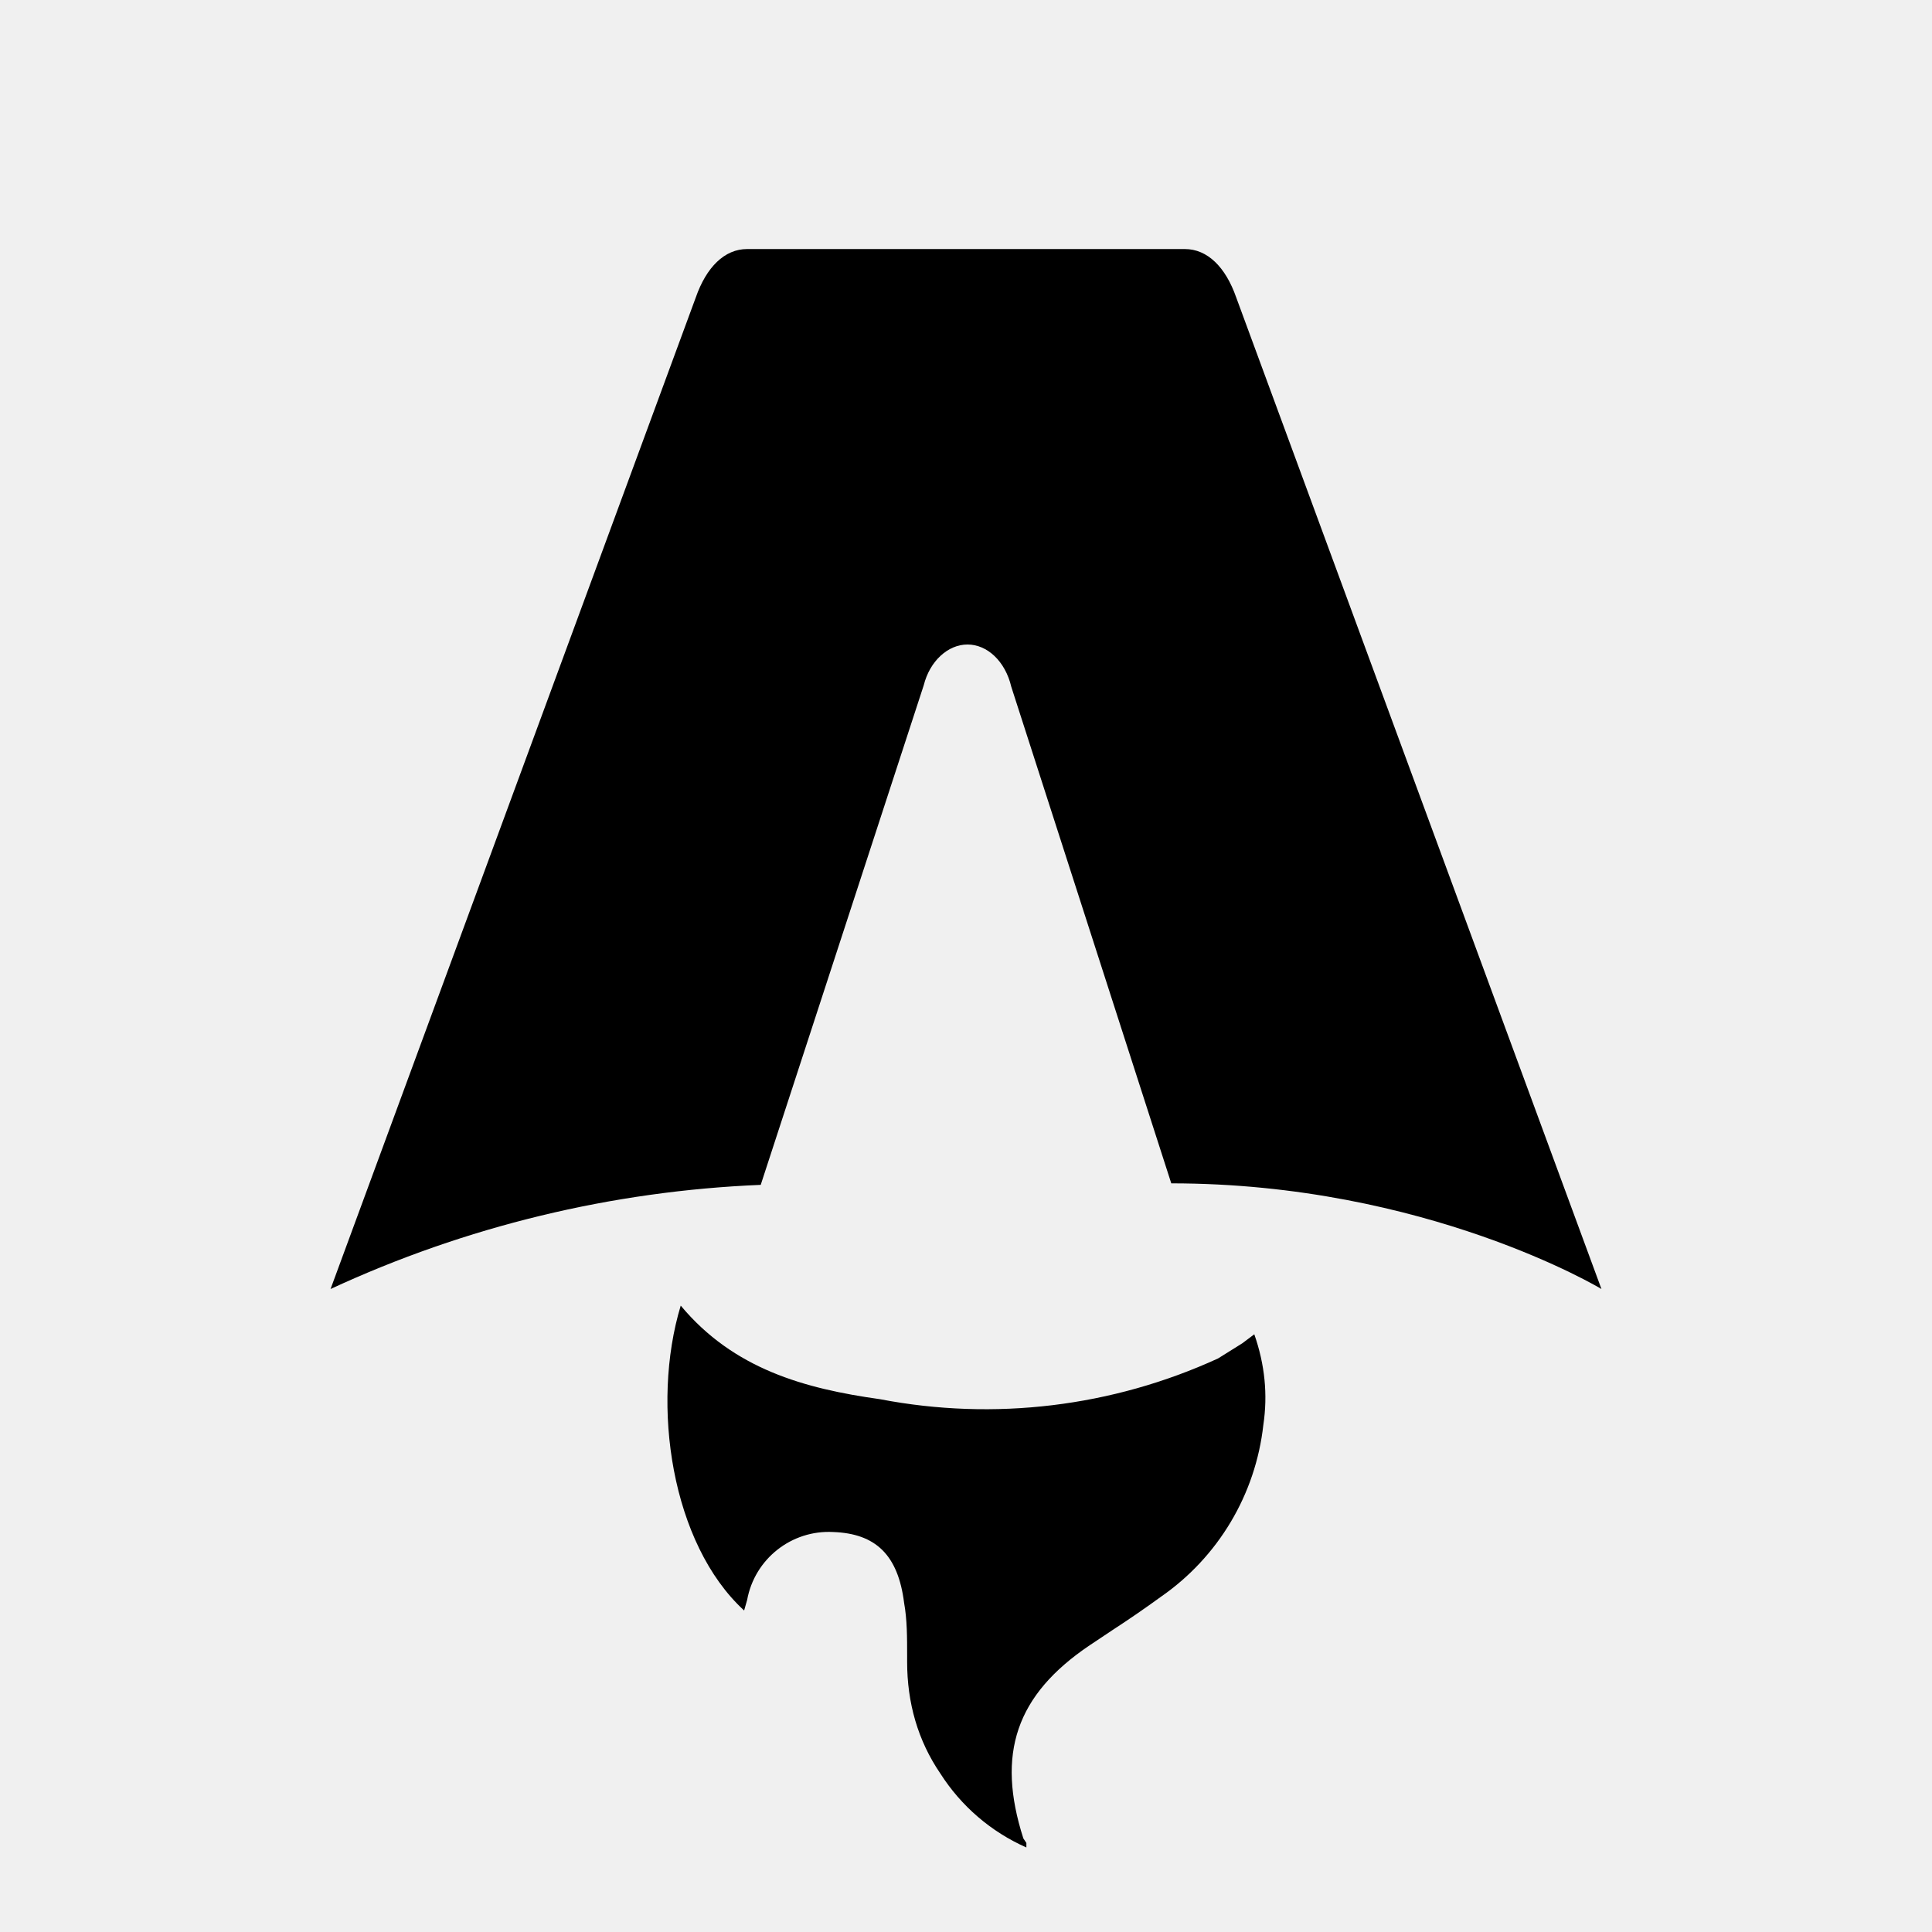
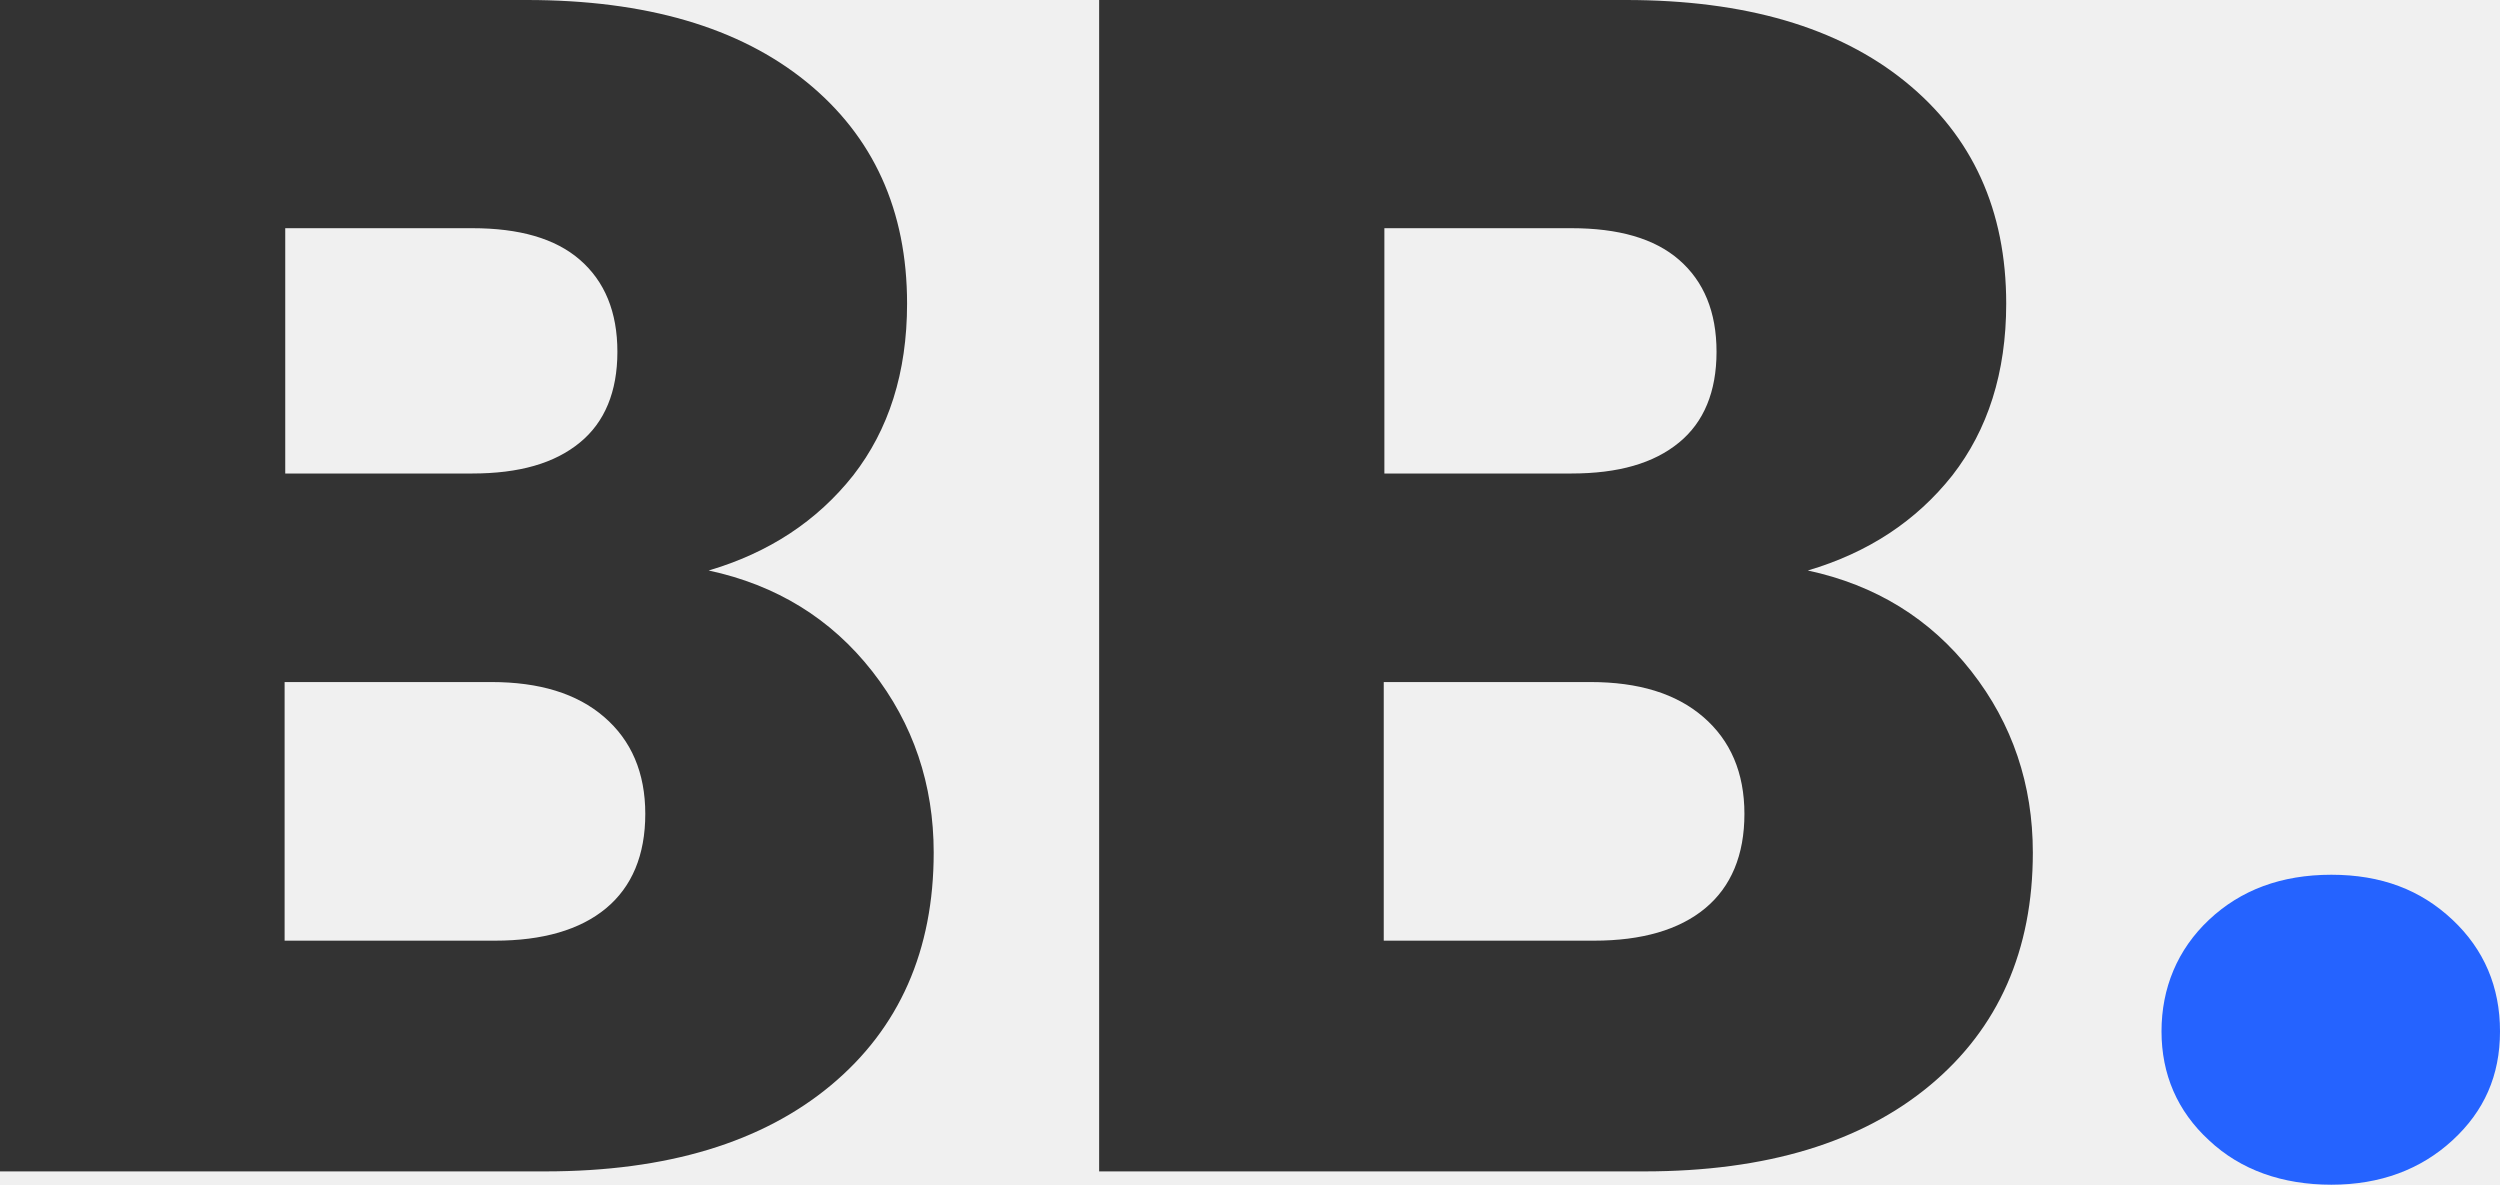
- <svg xmlns="http://www.w3.org/2000/svg" fill="none" viewBox="0 0 128 128">
-   <path d="M50.4 78.5a75.1 75.1 0 0 0-28.5 6.9l24.2-65.7c.7-2 1.9-3.2 3.4-3.2h29c1.5 0 2.7 1.2 3.4 3.2l24.2 65.7s-11.6-7-28.5-7L67 45.5c-.4-1.7-1.6-2.8-2.9-2.8-1.3 0-2.5 1.1-2.9 2.7L50.4 78.5Zm-1.1 28.2Zm-4.2-20.2c-2 6.6-.6 15.8 4.2 20.2a17.5 17.5 0 0 1 .2-.7 5.5 5.5 0 0 1 5.7-4.5c2.8.1 4.3 1.5 4.7 4.7.2 1.1.2 2.3.2 3.5v.4c0 2.7.7 5.2 2.2 7.4a13 13 0 0 0 5.7 4.9v-.3l-.2-.3c-1.8-5.6-.5-9.5 4.4-12.8l1.5-1a73 73 0 0 0 3.2-2.2 16 16 0 0 0 6.8-11.4c.3-2 .1-4-.6-6l-.8.6-1.6 1a37 37 0 0 1-22.4 2.7c-5-.7-9.7-2-13.2-6.2Z" />
-   <style>
-         path { fill: #000; }
-         @media (prefers-color-scheme: dark) {
-             path { fill: #FFF; }
-         }
+ <svg xmlns="http://www.w3.org/2000/svg" id="Layer_2" data-name="Layer 2" viewBox="0 0 39.44 18.68">
+   <defs>
+     <style>
+       .cls-1 {
+         fill: #333;
+       }
+ 
+       .cls-2 {
+         fill: #2563ff;
+       }
    </style>
+   </defs>
+   <g id="Layer_1-2" data-name="Layer 1">
+     <g>
+       <path class="cls-1" d="M13.76,10.59c.65.83.97,1.79.97,2.86,0,1.54-.54,2.77-1.62,3.67-1.08.9-2.58,1.36-4.51,1.36H0V0h8.31c1.88,0,3.35.43,4.41,1.29,1.06.86,1.59,2.03,1.59,3.5,0,1.09-.29,1.99-.85,2.71-.57.72-1.33,1.22-2.28,1.5,1.07.23,1.93.76,2.58,1.59ZM4.5,7.47h2.95c.74,0,1.3-.16,1.7-.49.39-.32.59-.8.59-1.43s-.2-1.11-.59-1.45-.96-.5-1.7-.5h-2.95v3.87ZM9.56,14.33c.41-.34.62-.84.62-1.49s-.22-1.16-.65-1.53-1.02-.55-1.78-.55h-3.26v4.08h3.32c.75,0,1.34-.17,1.75-.51Z" />
+       <path class="cls-1" d="M31.1,10.59c.65.83.97,1.79.97,2.86,0,1.54-.54,2.77-1.62,3.67-1.08.9-2.58,1.36-4.51,1.36h-8.6V0h8.31c1.88,0,3.35.43,4.41,1.29,1.06.86,1.59,2.03,1.59,3.5,0,1.09-.29,1.99-.85,2.71-.57.72-1.33,1.22-2.28,1.5,1.07.23,1.93.76,2.58,1.59ZM21.84,7.47h2.95c.74,0,1.3-.16,1.7-.49.39-.32.59-.8.59-1.43s-.2-1.11-.59-1.45-.96-.5-1.7-.5h-2.95v3.87ZM26.9,14.33c.41-.34.62-.84.62-1.49s-.22-1.16-.65-1.53-1.02-.55-1.78-.55h-3.26v4.08h3.32c.75,0,1.34-.17,1.75-.51Z" />
+       <path class="cls-2" d="M34.85,17.99c-.5-.46-.75-1.04-.75-1.72s.25-1.29.75-1.76,1.14-.71,1.93-.71,1.41.24,1.91.71.75,1.06.75,1.76-.25,1.26-.75,1.72-1.14.7-1.91.7-1.43-.23-1.93-.7Z" />
+     </g>
+   </g>
</svg>
